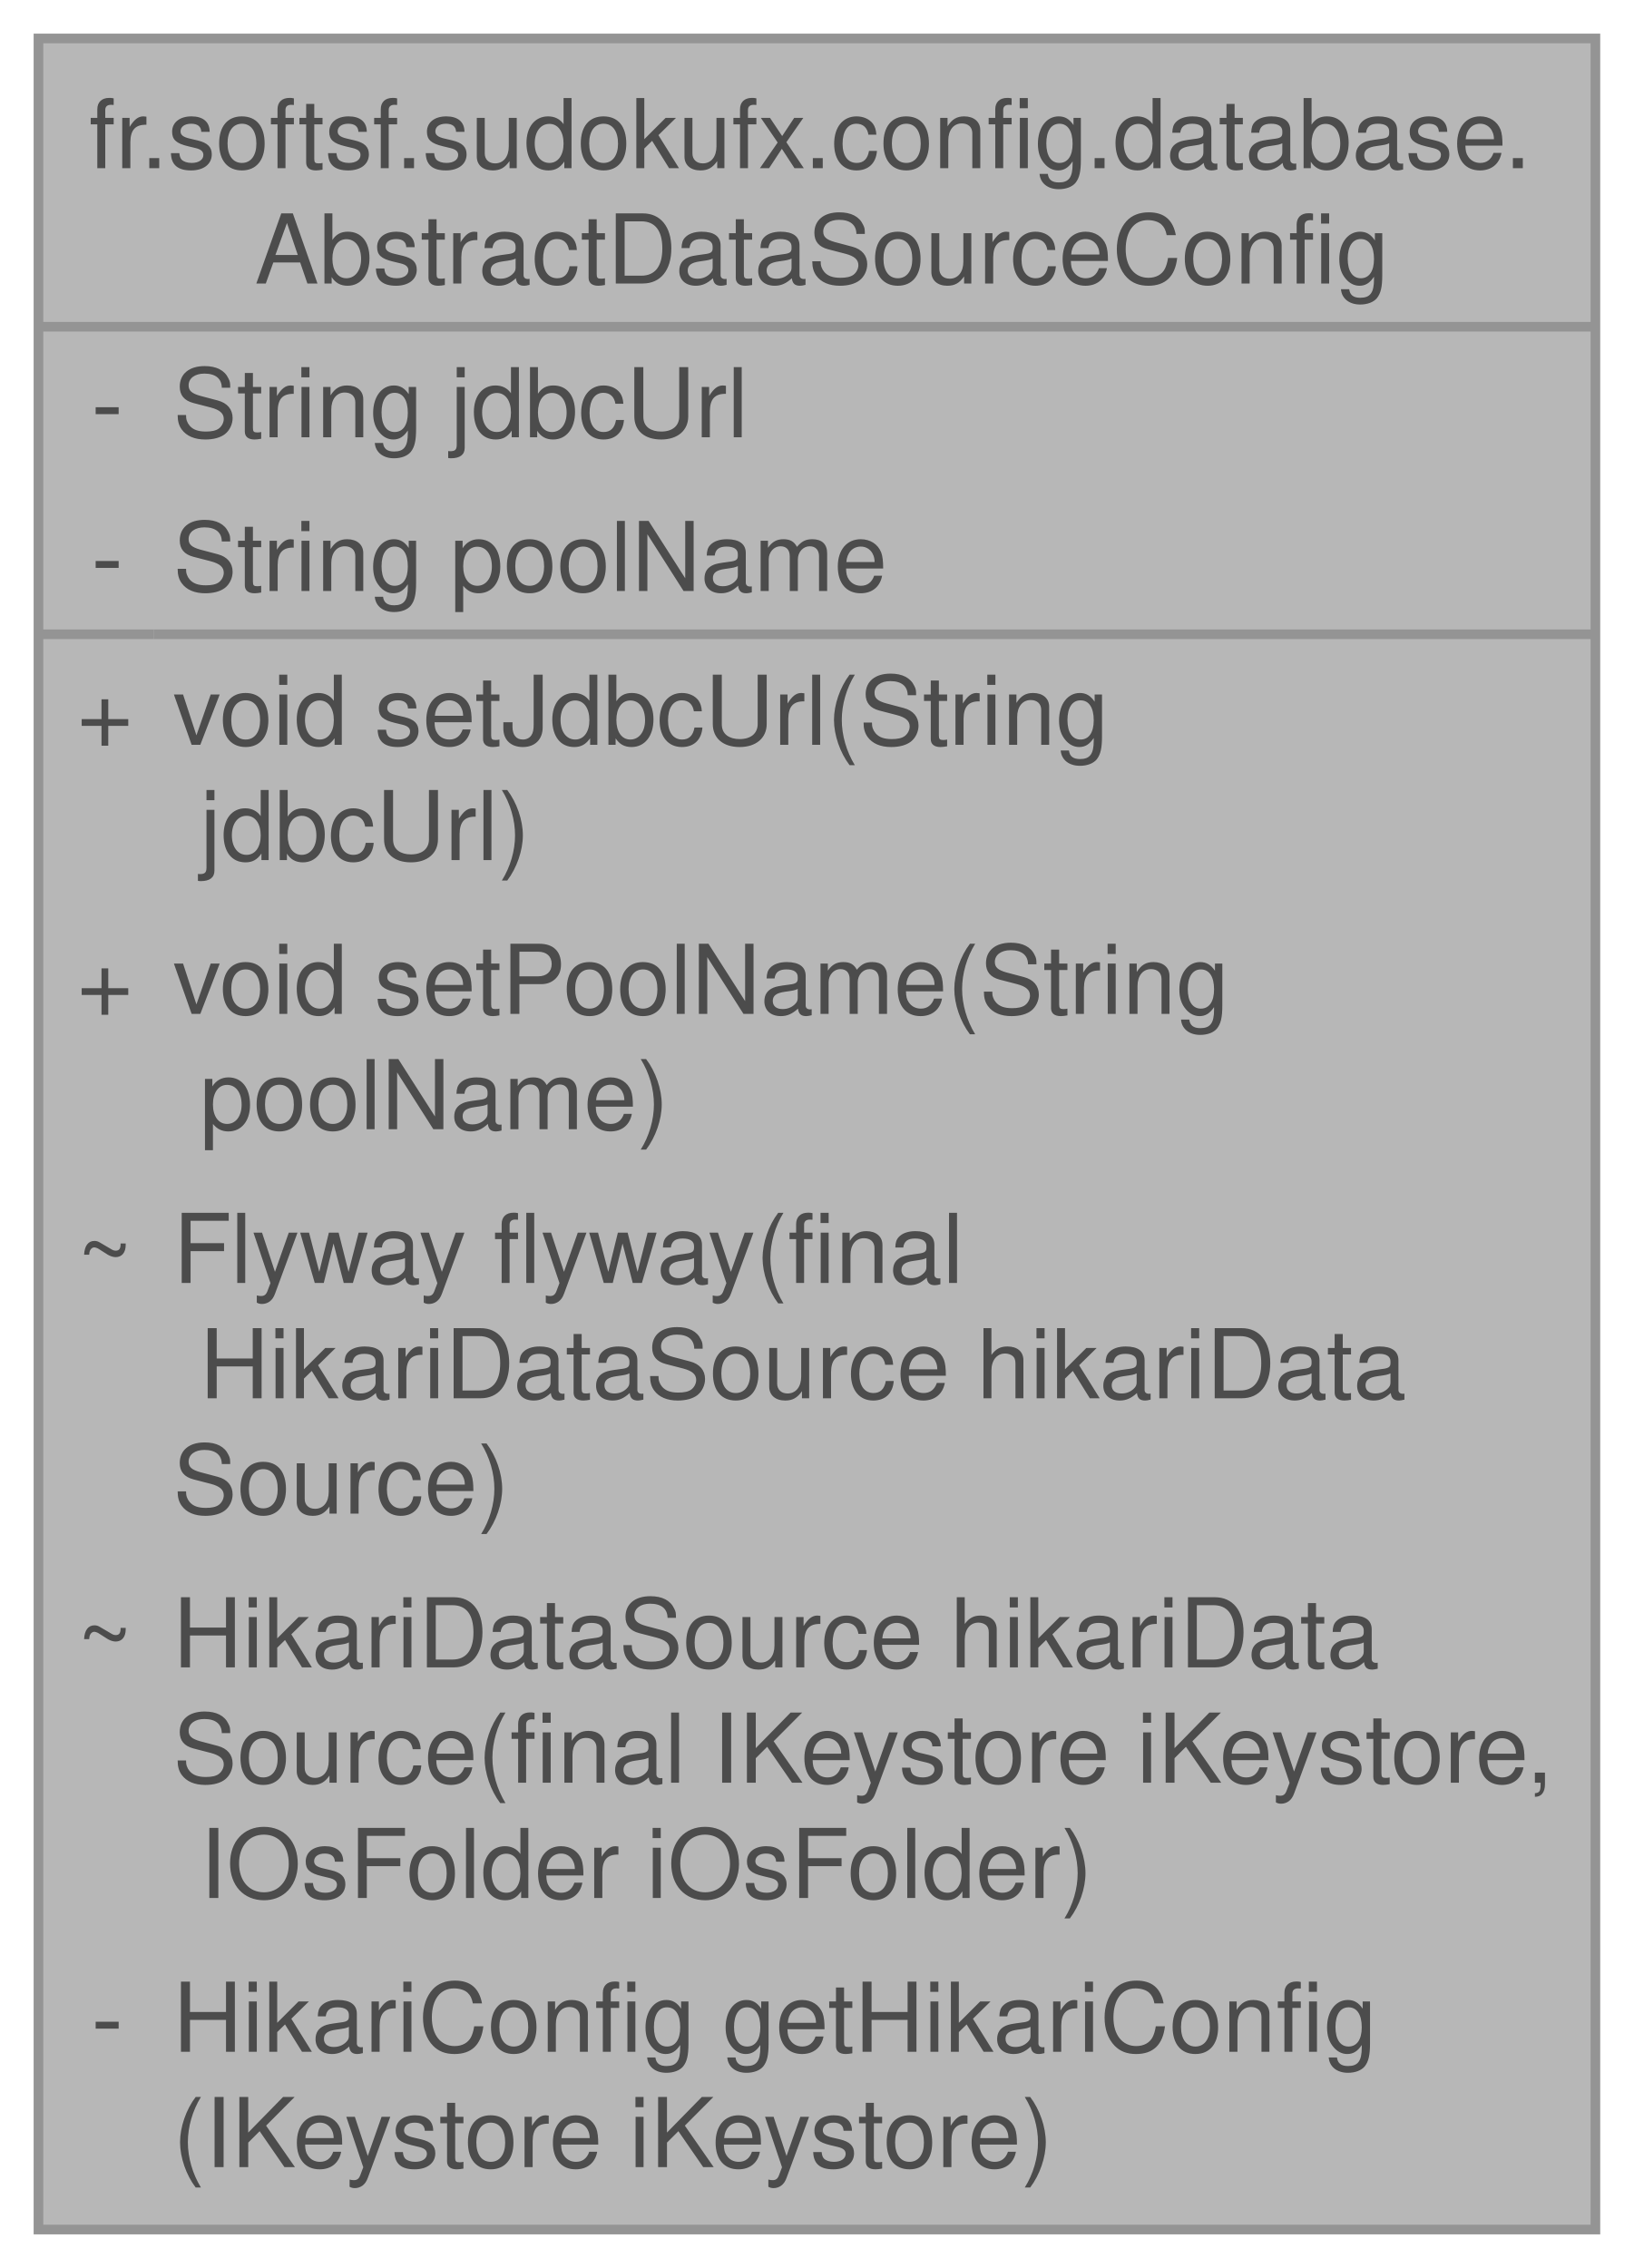
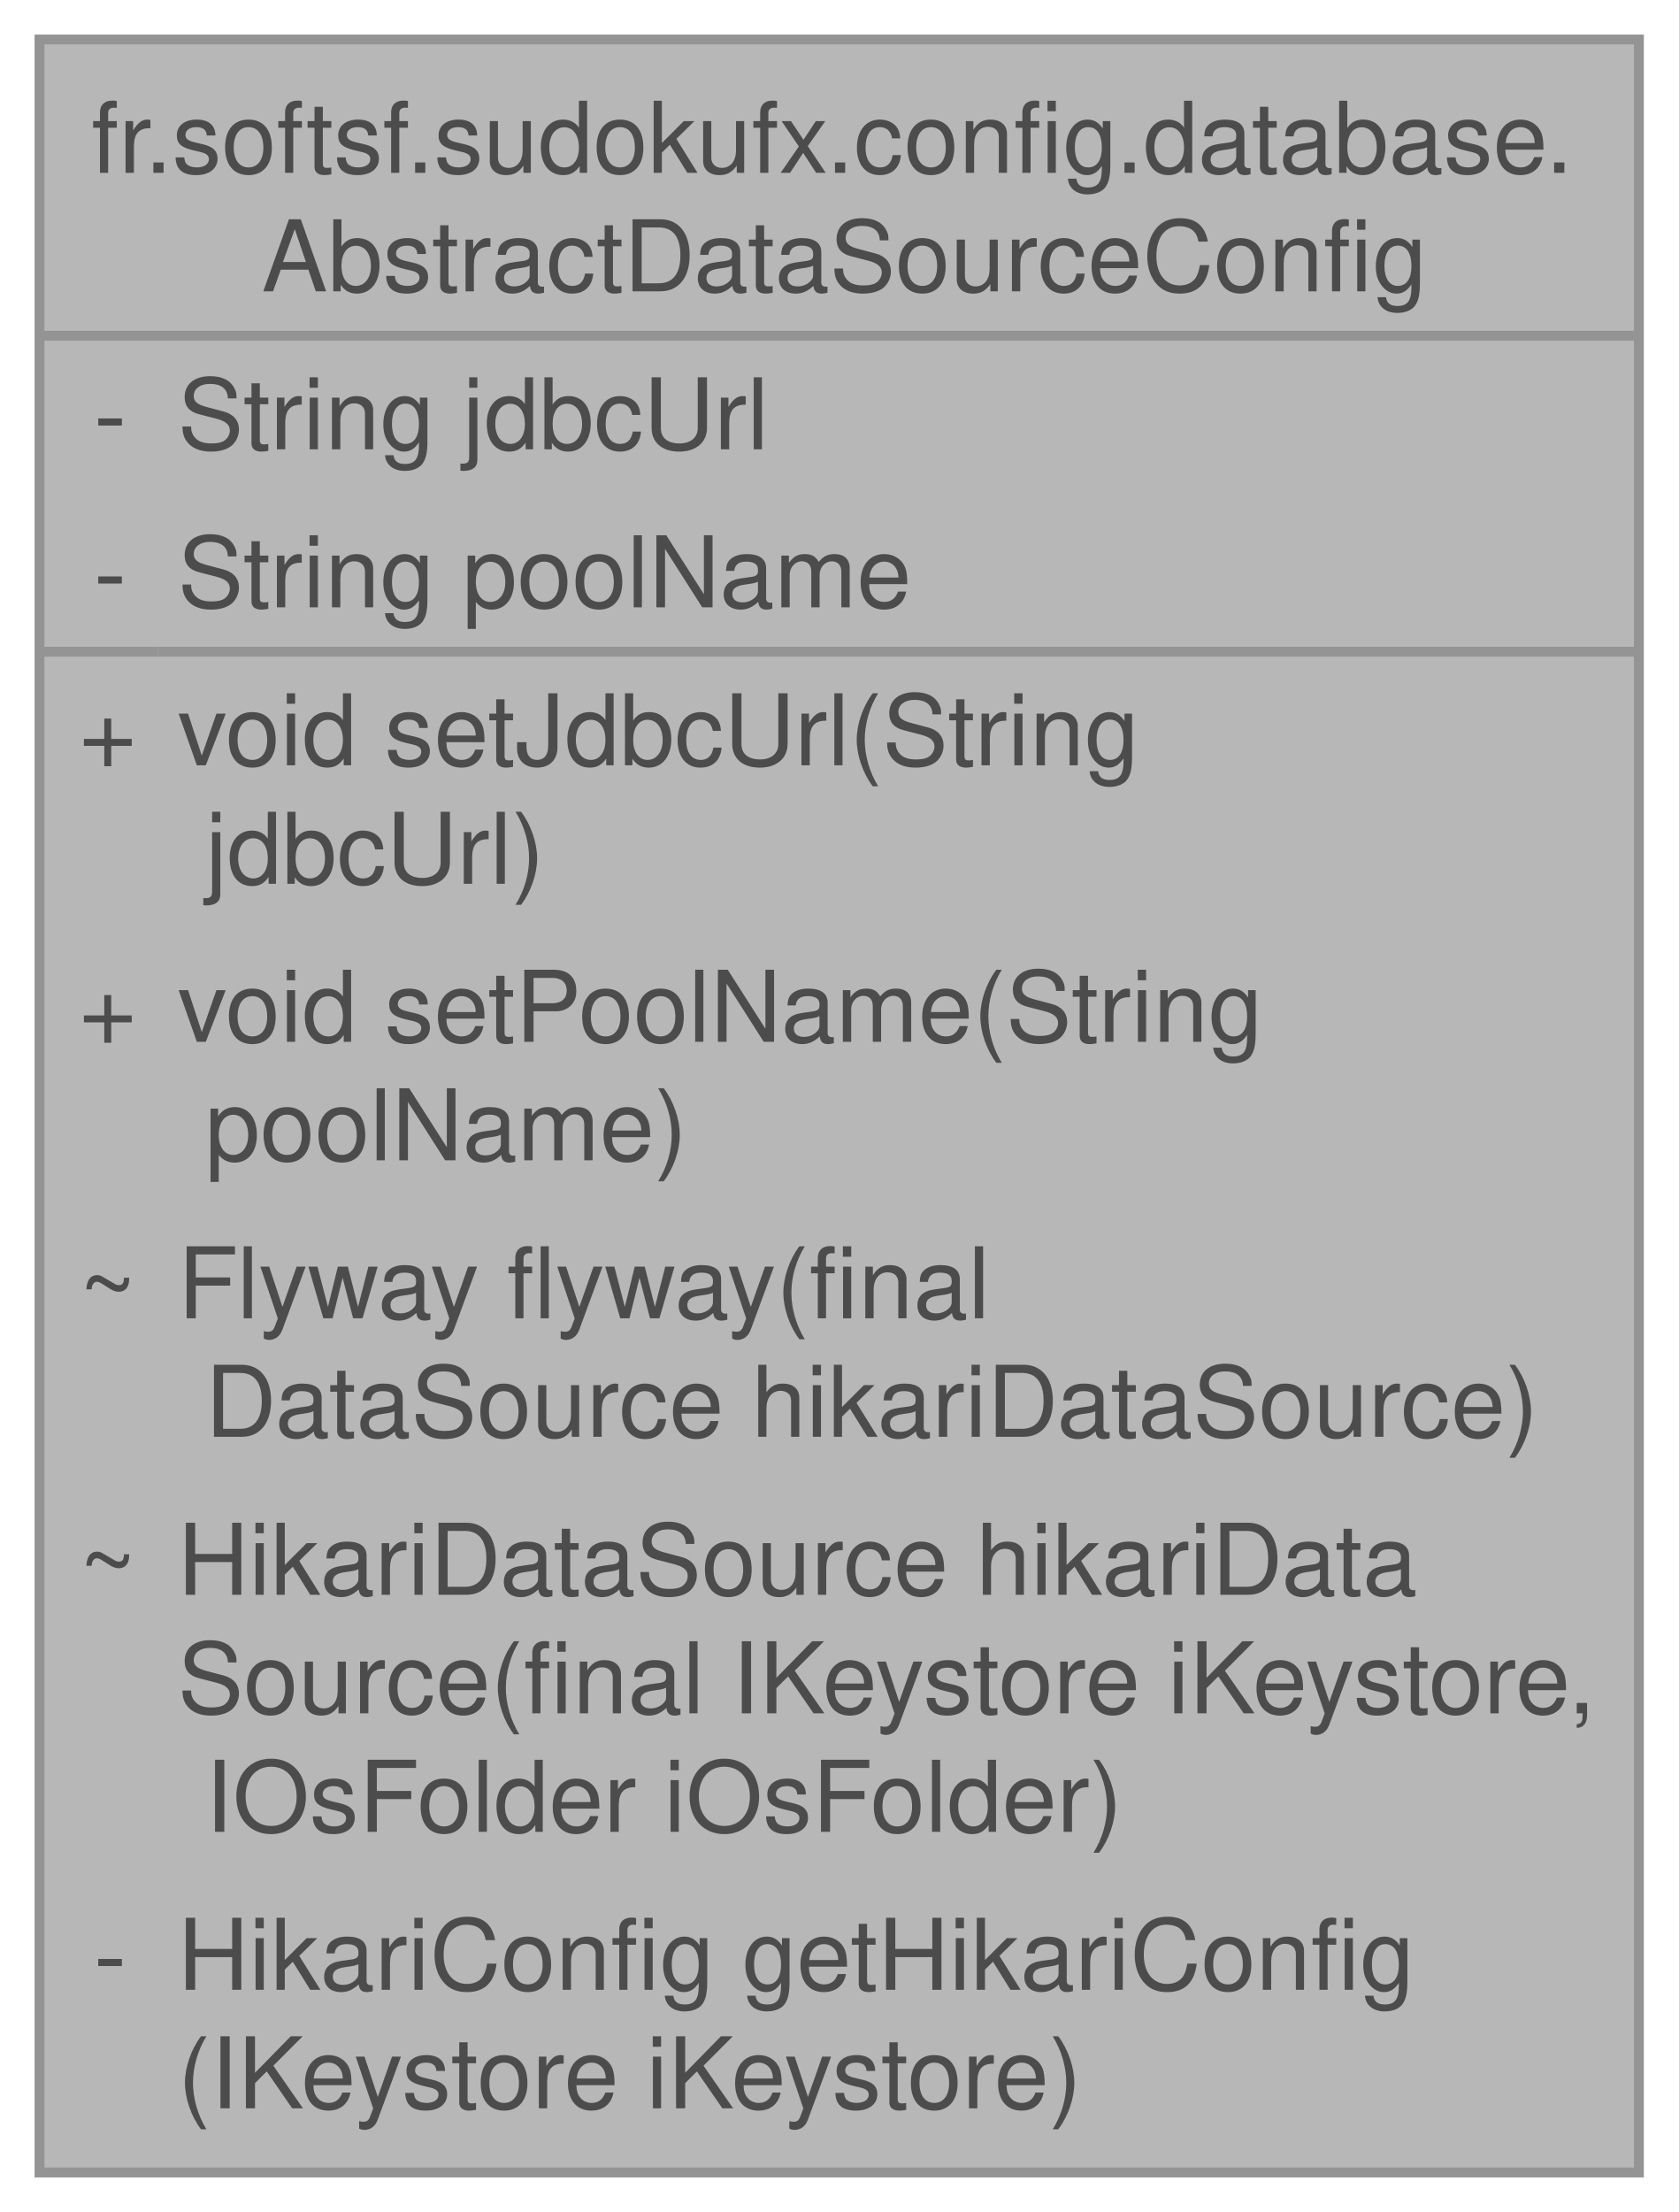
- <svg xmlns="http://www.w3.org/2000/svg" xmlns:xlink="http://www.w3.org/1999/xlink" width="170pt" height="236pt" viewBox="0.00 0.00 170.00 236.00">
+ <svg xmlns="http://www.w3.org/2000/svg" xmlns:xlink="http://www.w3.org/1999/xlink" width="170pt" height="224pt" viewBox="0.00 0.00 170.00 224.00">
  <svg id="main" version="1.1" xml:space="preserve">
    <style type="text/css">
.node, .edge {opacity: 0.7;}
.node.selected, .edge.selected {opacity: 1;}
.edge:hover path { stroke: red; }
.edge:hover polygon { stroke: red; fill: red; }
</style>
    <svg id="graph" class="graph">
-       <g id="graph0" class="graph" transform="scale(1 1) rotate(0) translate(4 232)">
+       <g id="graph0" class="graph" transform="scale(1 1) rotate(0) translate(4 220)">
        <g id="Node000001" class="node">
          <g id="a_Node000001">
            <a xlink:title="Abstract configuration class for setting up the application's data source.">
-               <polygon fill="#999999" stroke="none" points="162,-228 0,-228 0,0 162,0 162,-228" />
-               <text text-anchor="start" x="5.25" y="-214.5" font-family="Helvetica,sans-Serif" font-size="10.00">fr.softsf.sudokufx.config.database.</text>
-               <text text-anchor="start" x="22.5" y="-202.5" font-family="Helvetica,sans-Serif" font-size="10.00">AbstractDataSourceConfig</text>
-               <text text-anchor="start" x="5.5" y="-186.5" font-family="Helvetica,sans-Serif" font-size="10.00">-</text>
-               <text text-anchor="start" x="14" y="-186.5" font-family="Helvetica,sans-Serif" font-size="10.00">String jdbcUrl</text>
-               <text text-anchor="start" x="5.5" y="-170.5" font-family="Helvetica,sans-Serif" font-size="10.00">-</text>
-               <text text-anchor="start" x="14" y="-170.5" font-family="Helvetica,sans-Serif" font-size="10.00">String poolName</text>
-               <text text-anchor="start" x="4" y="-154.5" font-family="Helvetica,sans-Serif" font-size="10.00">+</text>
-               <text text-anchor="start" x="14" y="-154.5" font-family="Helvetica,sans-Serif" font-size="10.00">void setJdbcUrl(String</text>
-               <text text-anchor="start" x="14" y="-142.5" font-family="Helvetica,sans-Serif" font-size="10.00"> jdbcUrl)</text>
-               <text text-anchor="start" x="4" y="-126.5" font-family="Helvetica,sans-Serif" font-size="10.00">+</text>
-               <text text-anchor="start" x="14" y="-126.5" font-family="Helvetica,sans-Serif" font-size="10.00">void setPoolName(String</text>
-               <text text-anchor="start" x="14" y="-114.5" font-family="Helvetica,sans-Serif" font-size="10.00"> poolName)</text>
-               <text text-anchor="start" x="4" y="-98.5" font-family="Helvetica,sans-Serif" font-size="10.00">~</text>
-               <text text-anchor="start" x="14" y="-98.5" font-family="Helvetica,sans-Serif" font-size="10.00">Flyway flyway(final</text>
-               <text text-anchor="start" x="14" y="-86.5" font-family="Helvetica,sans-Serif" font-size="10.00"> HikariDataSource hikariData</text>
-               <text text-anchor="start" x="14" y="-74.5" font-family="Helvetica,sans-Serif" font-size="10.00">Source)</text>
+               <polygon fill="#999999" stroke="none" points="162,-216 0,-216 0,0 162,0 162,-216" />
+               <text text-anchor="start" x="5.25" y="-202.5" font-family="Helvetica,sans-Serif" font-size="10.00">fr.softsf.sudokufx.config.database.</text>
+               <text text-anchor="start" x="22.5" y="-190.5" font-family="Helvetica,sans-Serif" font-size="10.00">AbstractDataSourceConfig</text>
+               <text text-anchor="start" x="5.5" y="-174.5" font-family="Helvetica,sans-Serif" font-size="10.00">-</text>
+               <text text-anchor="start" x="14" y="-174.5" font-family="Helvetica,sans-Serif" font-size="10.00">String jdbcUrl</text>
+               <text text-anchor="start" x="5.5" y="-158.5" font-family="Helvetica,sans-Serif" font-size="10.00">-</text>
+               <text text-anchor="start" x="14" y="-158.5" font-family="Helvetica,sans-Serif" font-size="10.00">String poolName</text>
+               <text text-anchor="start" x="4" y="-142.5" font-family="Helvetica,sans-Serif" font-size="10.00">+</text>
+               <text text-anchor="start" x="14" y="-142.5" font-family="Helvetica,sans-Serif" font-size="10.00">void setJdbcUrl(String</text>
+               <text text-anchor="start" x="14" y="-130.5" font-family="Helvetica,sans-Serif" font-size="10.00"> jdbcUrl)</text>
+               <text text-anchor="start" x="4" y="-114.5" font-family="Helvetica,sans-Serif" font-size="10.00">+</text>
+               <text text-anchor="start" x="14" y="-114.5" font-family="Helvetica,sans-Serif" font-size="10.00">void setPoolName(String</text>
+               <text text-anchor="start" x="14" y="-102.5" font-family="Helvetica,sans-Serif" font-size="10.00"> poolName)</text>
+               <text text-anchor="start" x="4" y="-86.5" font-family="Helvetica,sans-Serif" font-size="10.00">~</text>
+               <text text-anchor="start" x="14" y="-86.5" font-family="Helvetica,sans-Serif" font-size="10.00">Flyway flyway(final</text>
+               <text text-anchor="start" x="14" y="-74.5" font-family="Helvetica,sans-Serif" font-size="10.00"> DataSource hikariDataSource)</text>
              <text text-anchor="start" x="4" y="-58.5" font-family="Helvetica,sans-Serif" font-size="10.00">~</text>
              <text text-anchor="start" x="14" y="-58.5" font-family="Helvetica,sans-Serif" font-size="10.00">HikariDataSource hikariData</text>
              <text text-anchor="start" x="14" y="-46.5" font-family="Helvetica,sans-Serif" font-size="10.00">Source(final IKeystore iKeystore,</text>
              <text text-anchor="start" x="14" y="-34.5" font-family="Helvetica,sans-Serif" font-size="10.00"> IOsFolder iOsFolder)</text>
              <text text-anchor="start" x="5.5" y="-18.5" font-family="Helvetica,sans-Serif" font-size="10.00">-</text>
              <text text-anchor="start" x="14" y="-18.5" font-family="Helvetica,sans-Serif" font-size="10.00">HikariConfig getHikariConfig</text>
              <text text-anchor="start" x="14" y="-6.5" font-family="Helvetica,sans-Serif" font-size="10.00">(IKeystore iKeystore)</text>
-               <polygon fill="#666666" stroke="#666666" points="0,-198 0,-198 162,-198 162,-198 0,-198" />
-               <polygon fill="#666666" stroke="#666666" points="0,-166 0,-166 12,-166 12,-166 0,-166" />
-               <polygon fill="#666666" stroke="#666666" points="12,-166 12,-166 162,-166 162,-166 12,-166" />
-               <polygon fill="none" stroke="#666666" points="0,0 0,-228 162,-228 162,0 0,0" />
+               <polygon fill="#666666" stroke="#666666" points="0,-186 0,-186 162,-186 162,-186 0,-186" />
+               <polygon fill="#666666" stroke="#666666" points="0,-154 0,-154 12,-154 12,-154 0,-154" />
+               <polygon fill="#666666" stroke="#666666" points="12,-154 12,-154 162,-154 162,-154 12,-154" />
+               <polygon fill="none" stroke="#666666" points="0,0 0,-216 162,-216 162,0 0,0" />
            </a>
          </g>
        </g>
      </g>
    </svg>
  </svg>
  <style type="text/css">

[data-mouse-over-selected='false'] { opacity: 0.7; }
[data-mouse-over-selected='true']  { opacity: 1.0; }

</style>
</svg>
